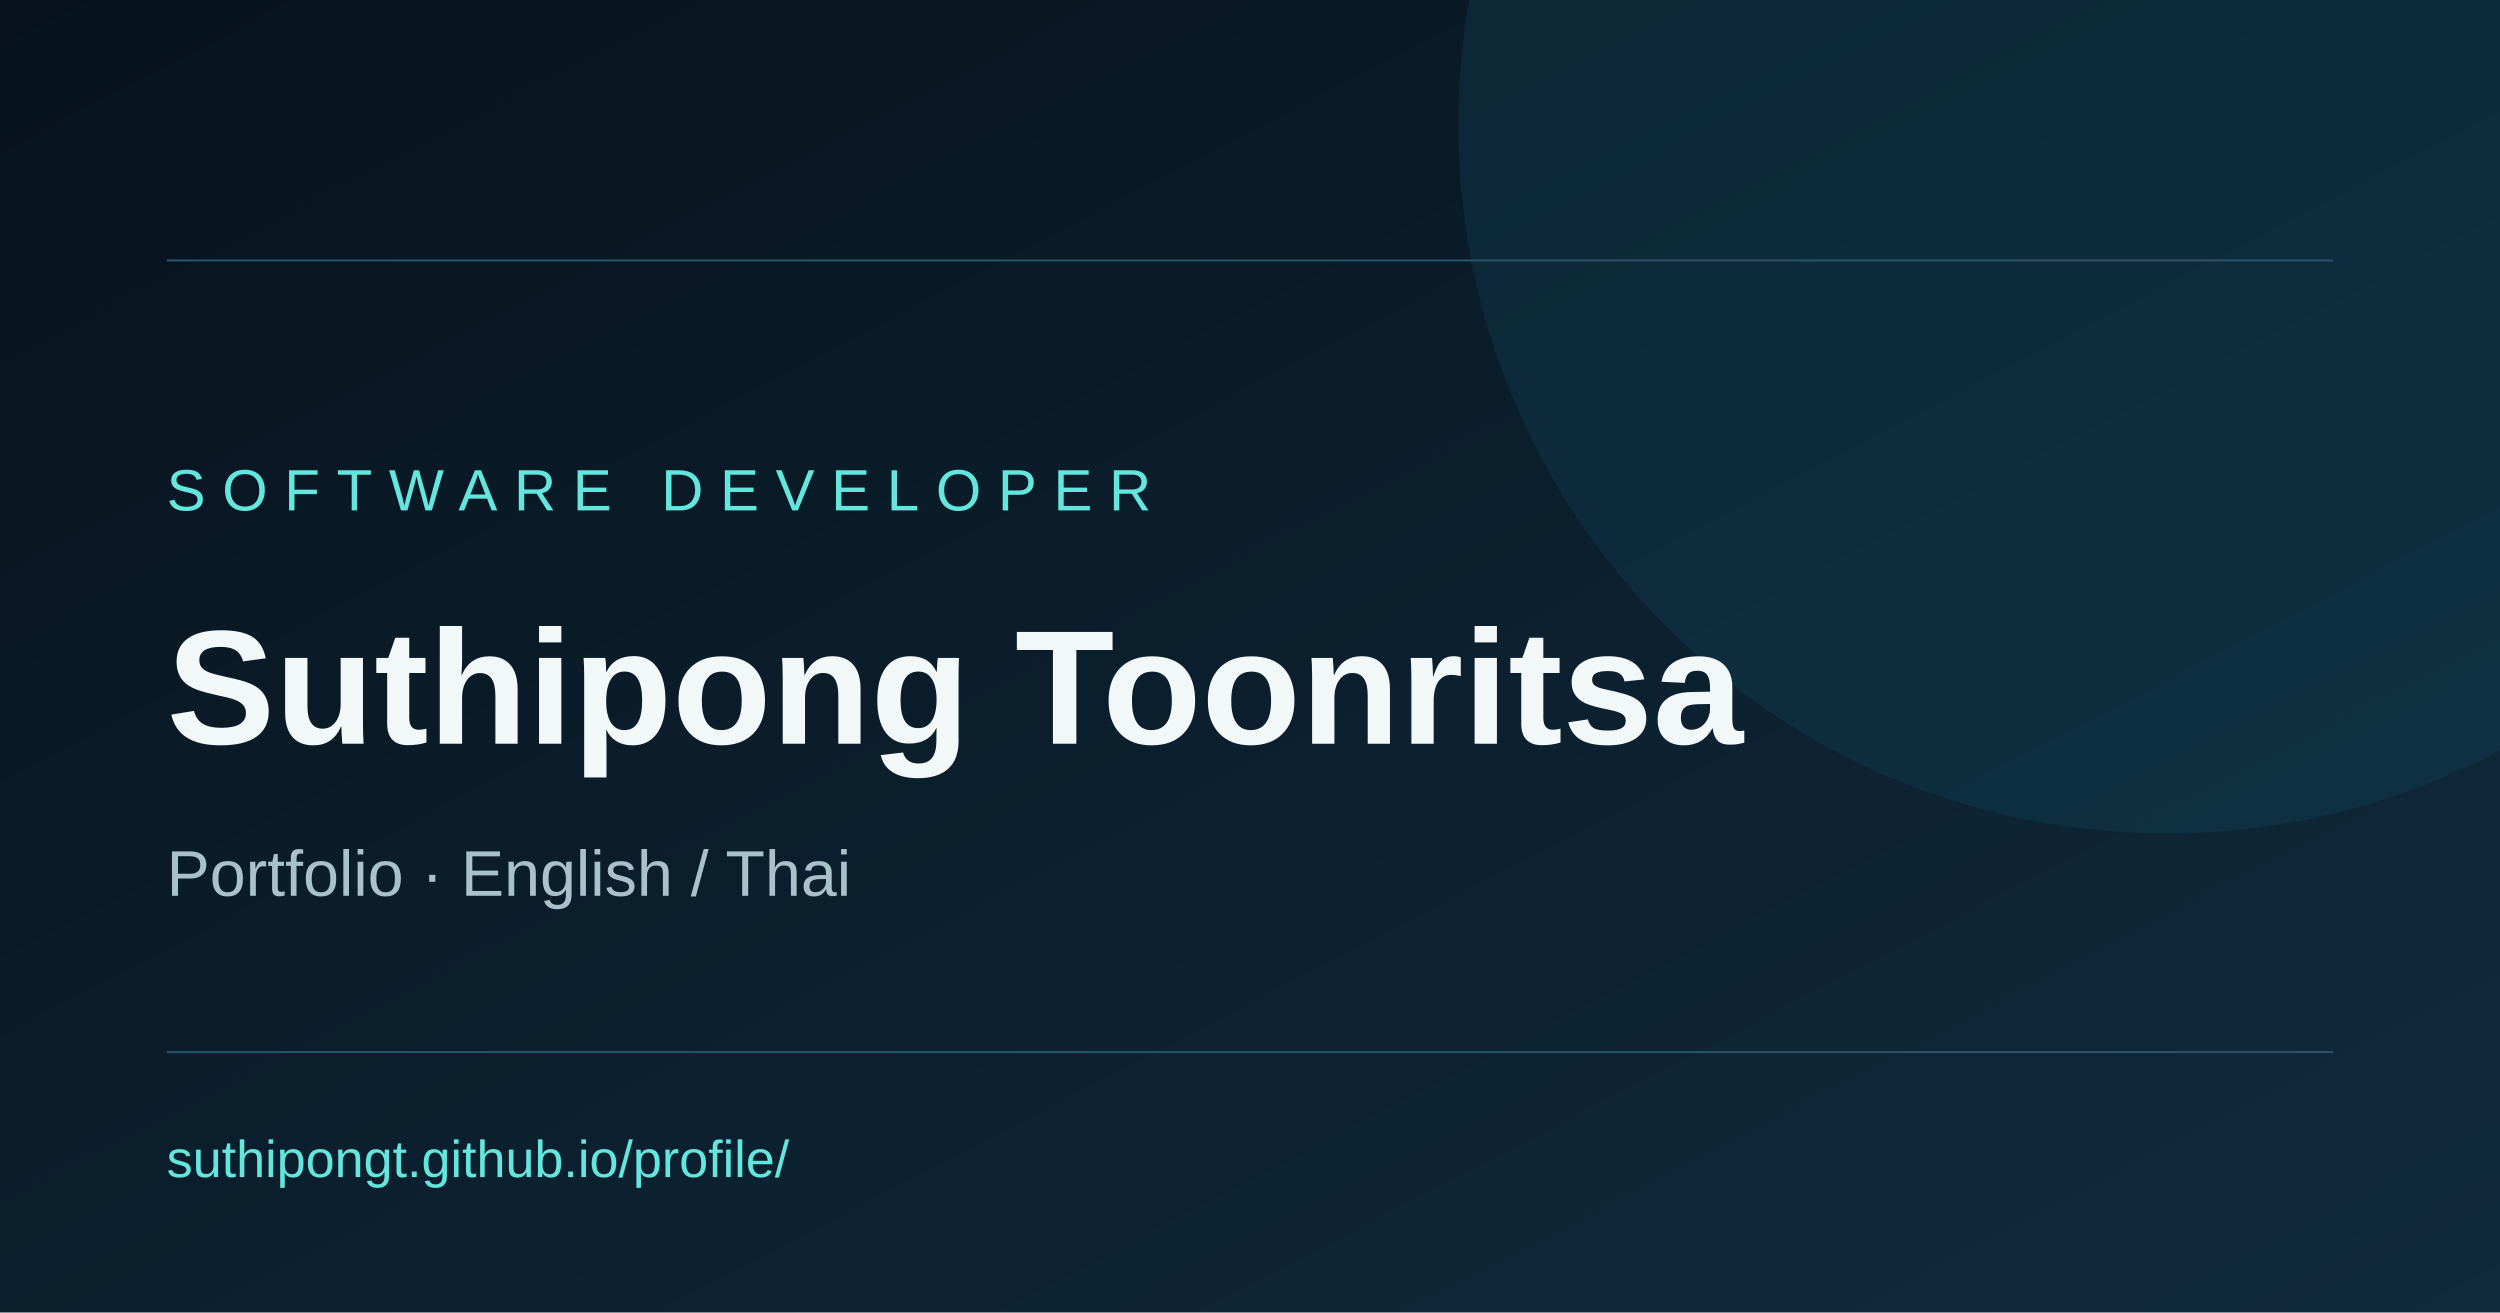
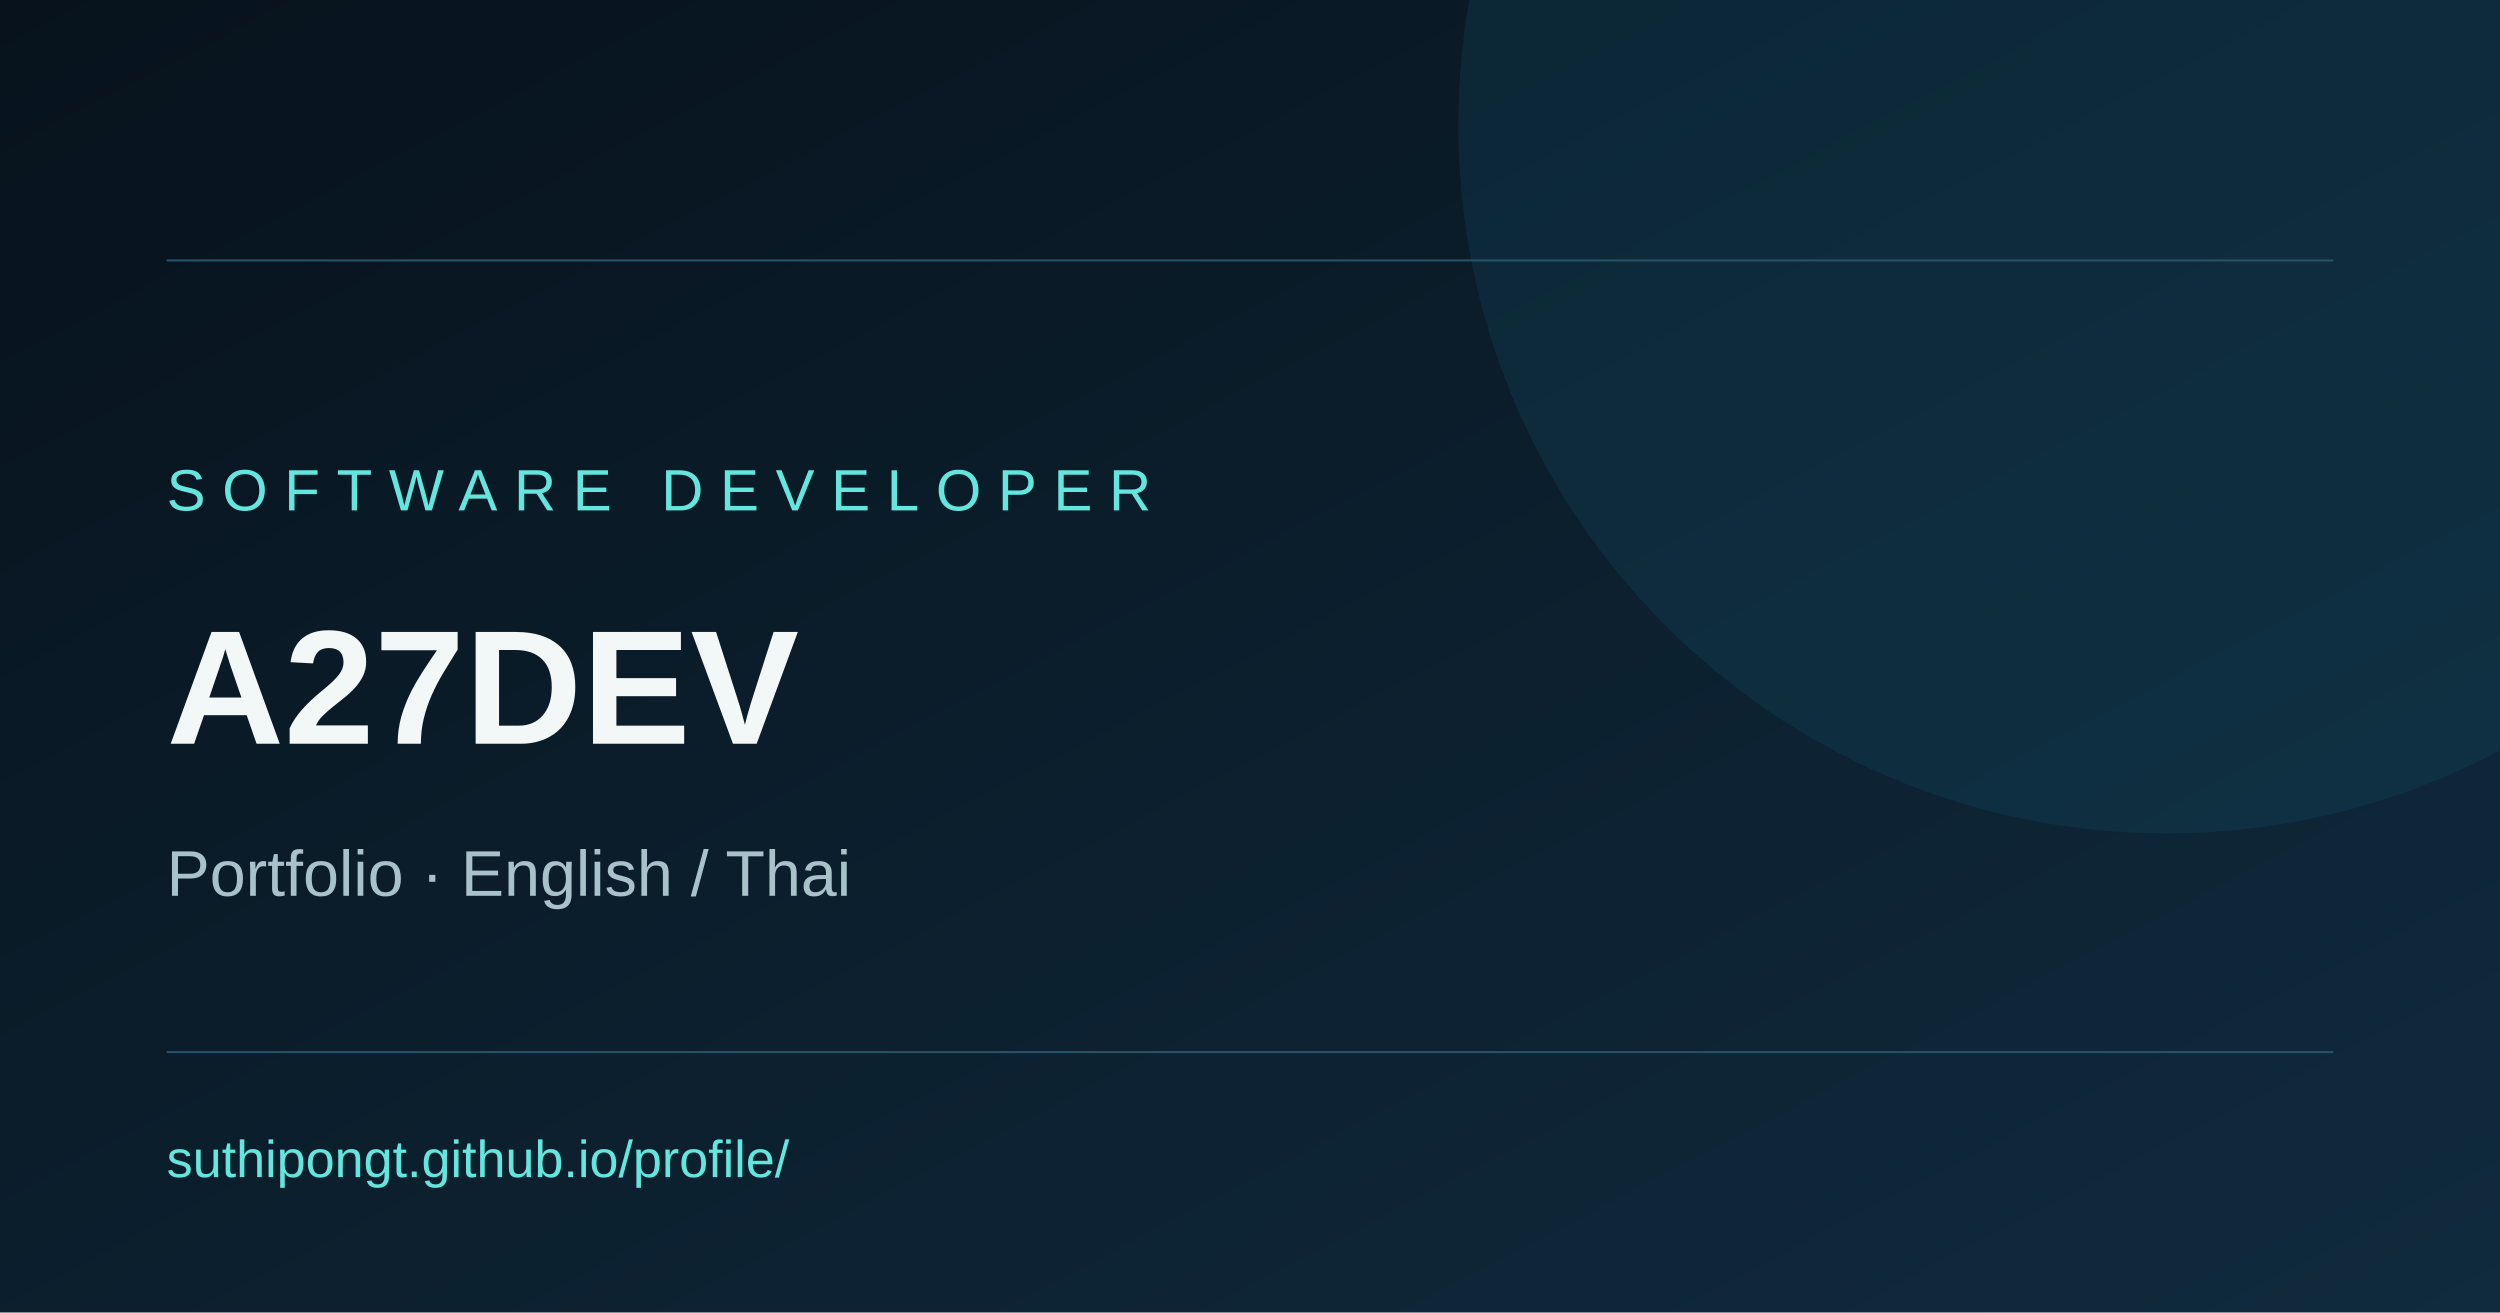
- <svg xmlns="http://www.w3.org/2000/svg" viewBox="0 0 1200 630" role="img" aria-label="Suthipong Toonritsa software developer portfolio">
+ <svg xmlns="http://www.w3.org/2000/svg" viewBox="0 0 1200 630" role="img" aria-label="A27DEV software development portfolio">
  <defs>
    <linearGradient id="bg" x2="1" y2="1">
      <stop stop-color="#07121c" />
      <stop offset="1" stop-color="#102b3e" />
    </linearGradient>
  </defs>
  <rect width="1200" height="630" fill="url(#bg)" />
  <circle cx="1040" cy="60" r="340" fill="#114d60" opacity=".28" />
  <path d="M80 125h1040M80 505h1040" stroke="#275267" />
  <text x="80" y="245" fill="#63e6de" font-family="Arial,sans-serif" font-size="28" letter-spacing="8">SOFTWARE DEVELOPER</text>
-   <text x="80" y="357" fill="#f2f7f8" font-family="Arial,sans-serif" font-size="78" font-weight="700">Suthipong Toonritsa</text>
+   <text x="80" y="357" fill="#f2f7f8" font-family="Arial,sans-serif" font-size="78" font-weight="700">A27DEV</text>
  <text x="80" y="430" fill="#a9c1ca" font-family="Arial,sans-serif" font-size="31">Portfolio · English / Thai</text>
  <text x="80" y="565" fill="#63e6de" font-family="Arial,sans-serif" font-size="25">suthipongt.github.io/profile/</text>
</svg>
